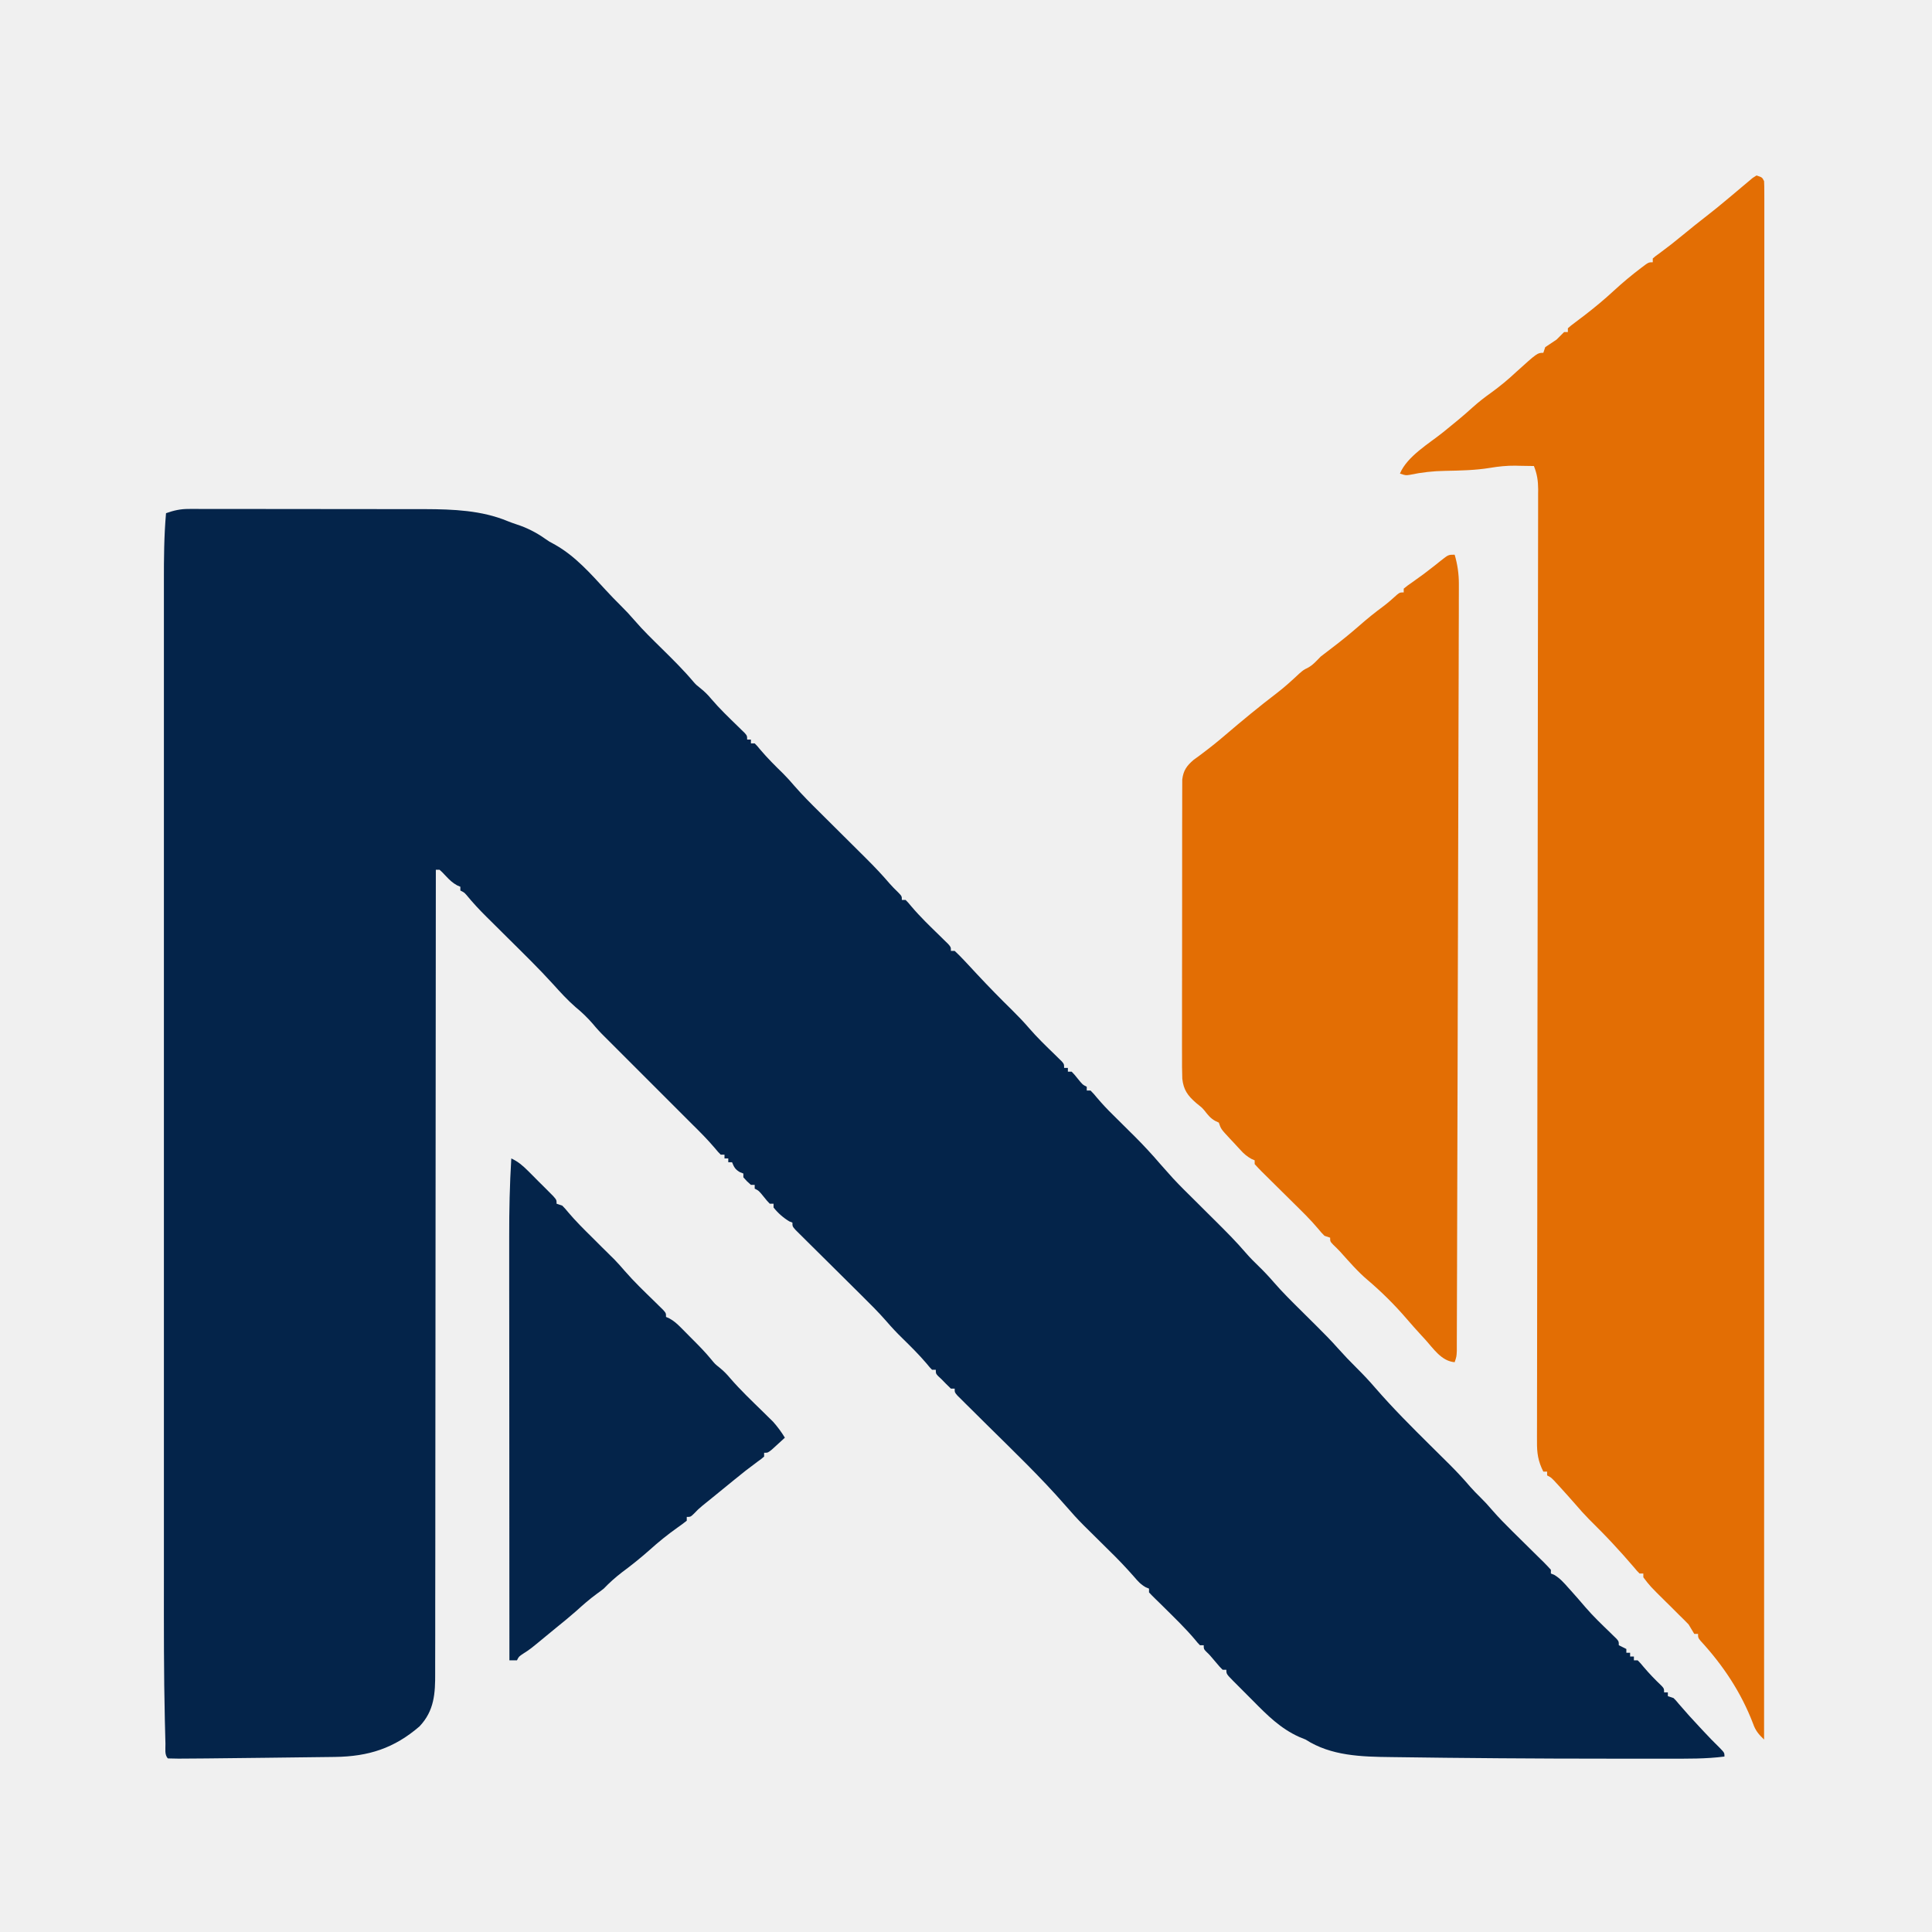
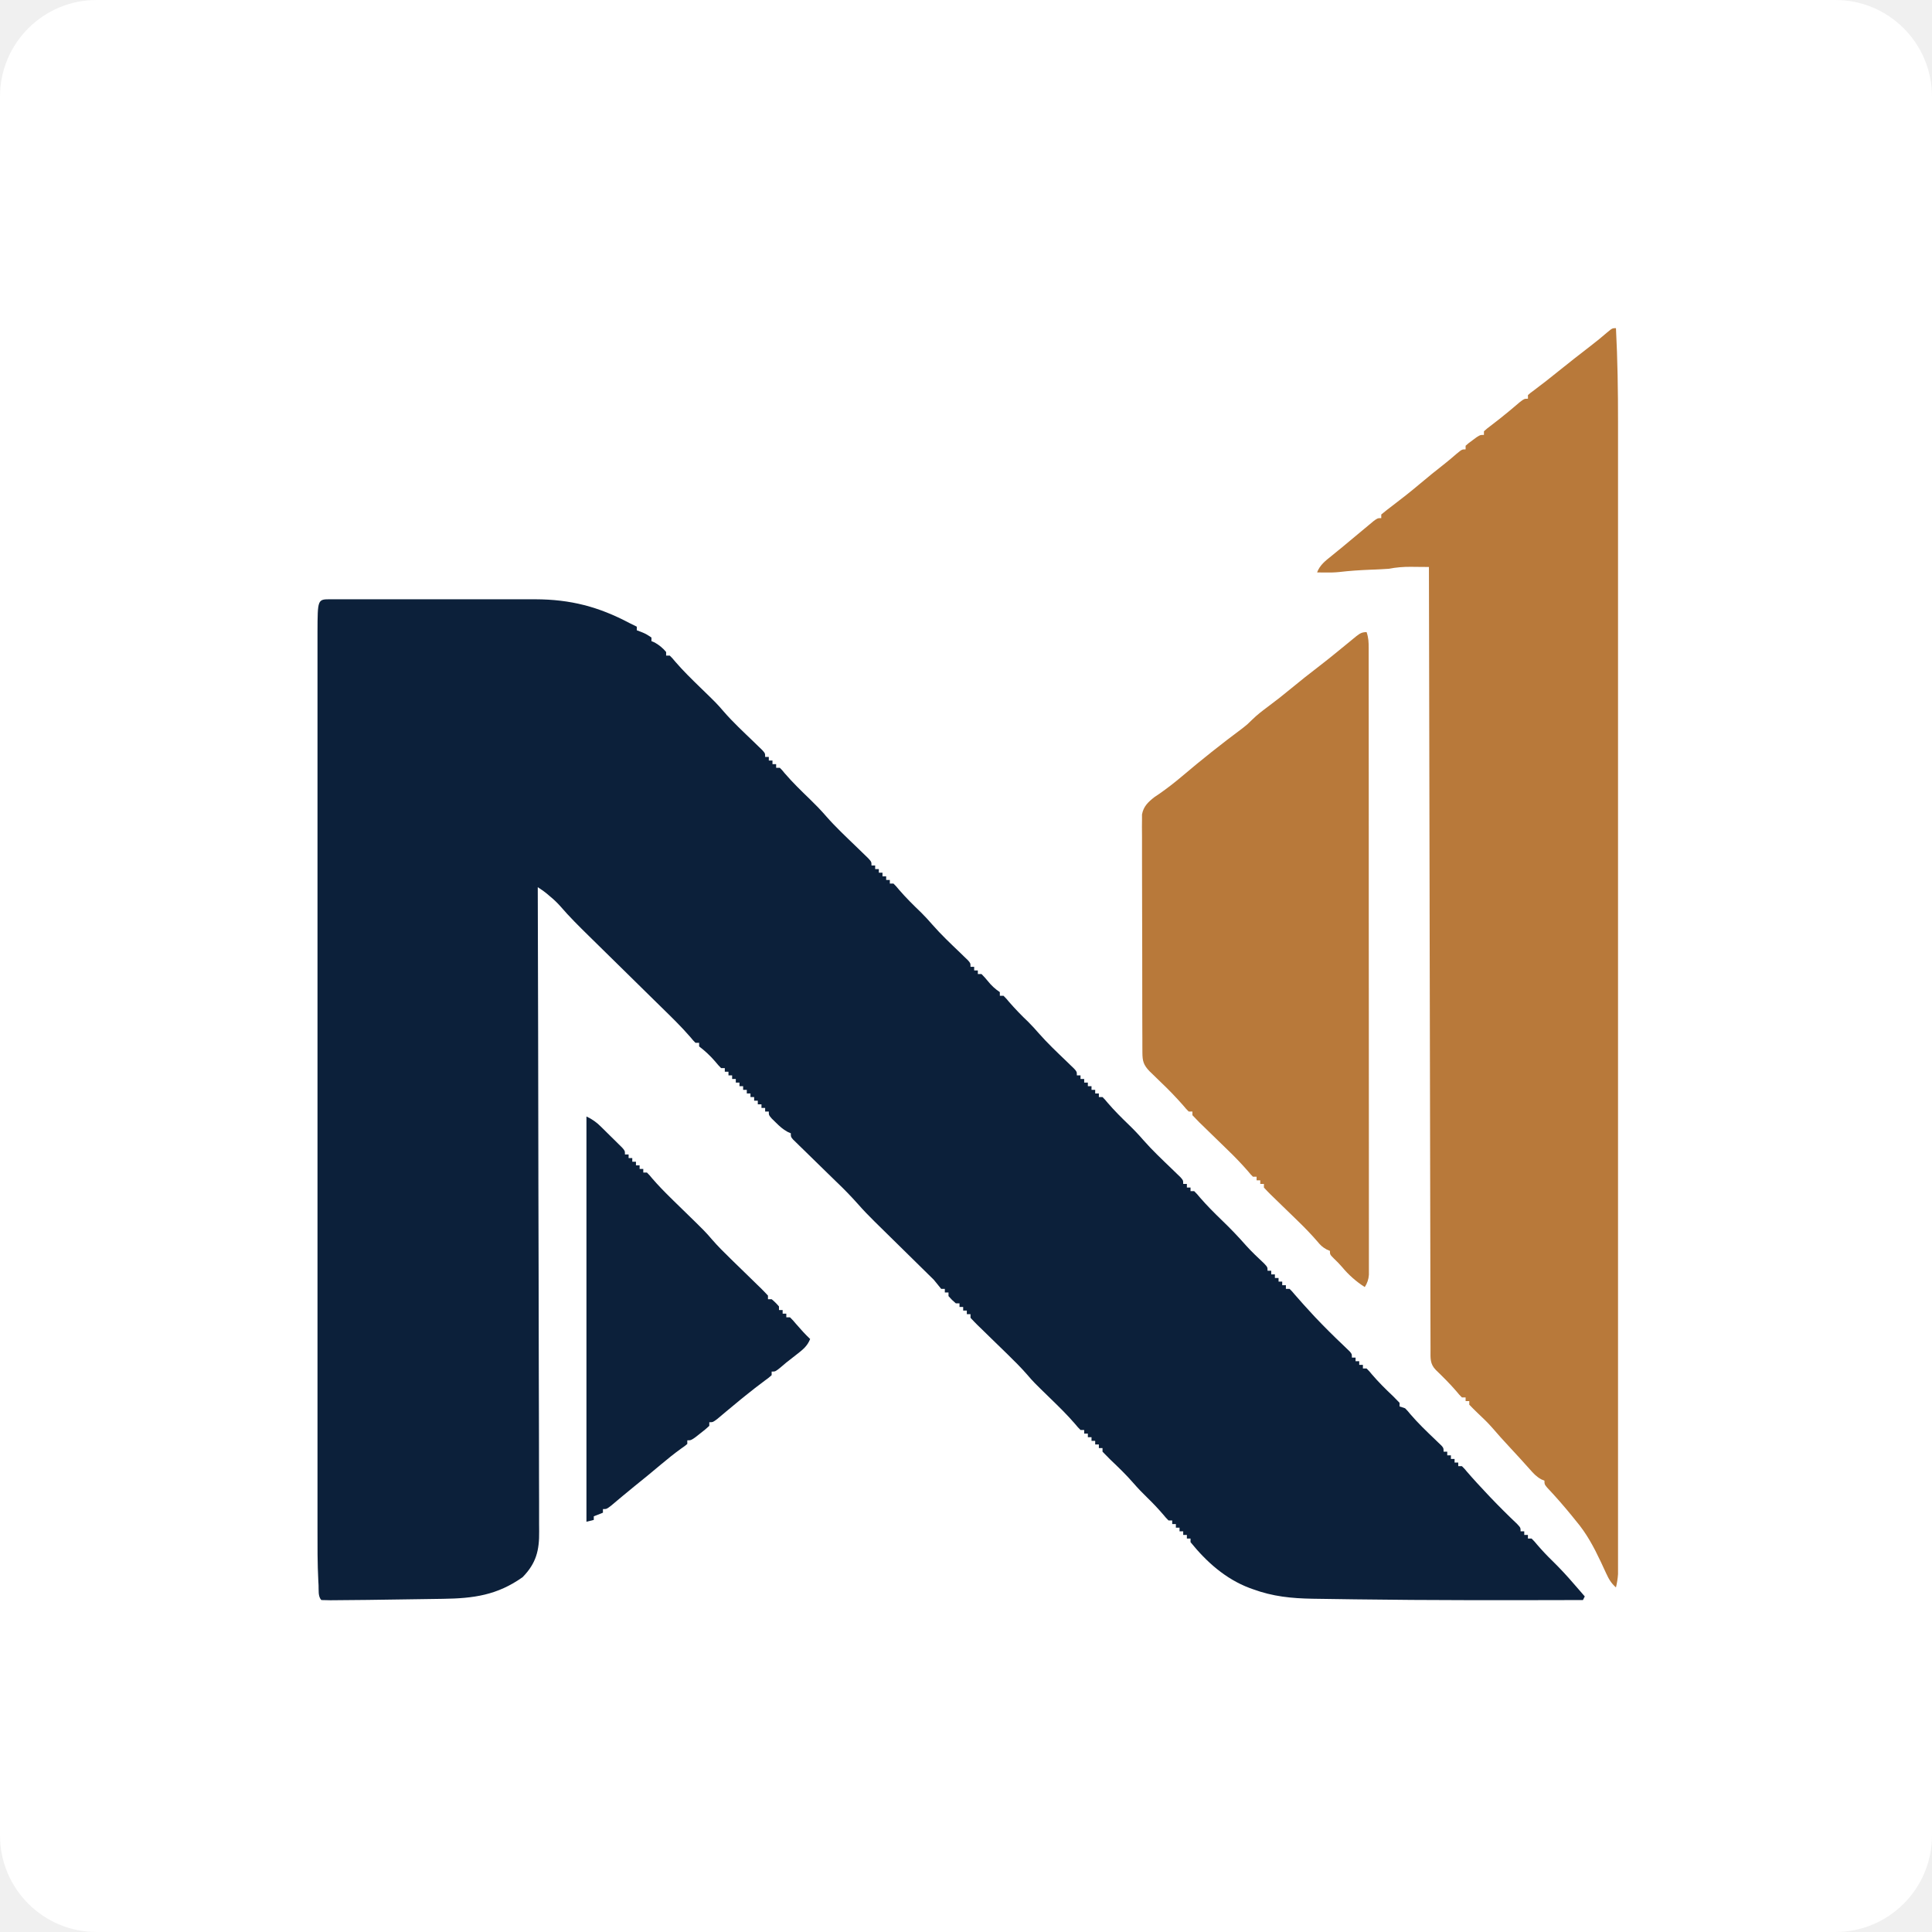
- <svg xmlns="http://www.w3.org/2000/svg" aria-label="Nexora" viewBox="0 0 1024 1024">
-   <path fill="#04244A" d="m100.02 269.75 3.6-.01 3.89.02h15.34l11.77.01 19.79.02q11.4.03 22.78.02a19761 19761 0 0 1 42.34.04h5.9c14.74.06 29.79.63 43.59 6.35a76 76 0 0 0 4.59 1.67 56 56 0 0 1 15.35 7.7c2.04 1.43 2.04 1.43 5.41 3.24 10.57 6.02 18.6 15.16 26.74 24q3.87 4.2 7.94 8.22a127 127 0 0 1 7.26 7.78c4.6 5.35 9.67 10.24 14.69 15.19 5.73 5.65 11.43 11.28 16.61 17.44C369 363 369 363 371.5 365a36 36 0 0 1 5.37 5.31c4.4 5.18 9.28 9.86 14.15 14.59l1.94 1.9 1.77 1.72C396 390 396 390 396 392h2v2h2c1.34 1.36 1.34 1.36 2.94 3.31 3.83 4.52 7.98 8.65 12.22 12.78 2.08 2.09 4.02 4.26 5.93 6.5 4.22 4.85 8.75 9.36 13.32 13.88l2.67 2.66q4.2 4.2 8.42 8.37l11.1 11.03 2.53 2.52c4.3 4.28 8.45 8.63 12.38 13.25a72 72 0 0 0 4.43 4.57C478 475 478 475 478 477h2c1.41 1.44 1.41 1.44 3.07 3.45 4.74 5.58 9.98 10.62 15.23 15.72l2.23 2.2 2.02 1.97C504 502 504 502 504 504h2a100 100 0 0 1 5 5l1.55 1.65 5.26 5.66a590 590 0 0 0 18.65 19.1c3.13 3.1 6.14 6.23 9.01 9.57 4.24 4.91 8.88 9.39 13.54 13.9l1.95 1.92 1.77 1.72C564 564 564 564 564 566h2v2h2a35 35 0 0 1 3 3.44c2.8 3.46 2.8 3.46 5 4.56v2h2a40 40 0 0 1 3.31 3.69A132 132 0 0 0 590 591l8.87 8.81 2.36 2.33c4.8 4.79 9.36 9.71 13.77 14.86l4.62 5.19 2.17 2.42c3.72 4.03 7.67 7.85 11.56 11.72l6.75 6.72 3.54 3.51c5.83 5.8 11.62 11.55 16.95 17.81 2.02 2.33 4.2 4.48 6.41 6.63a130 130 0 0 1 8.15 8.64c4.57 5.27 9.52 10.14 14.47 15.05l2.82 2.8 5.18 5.14c3.96 3.94 7.87 7.86 11.57 12.06q4.8 5.38 9.93 10.43c3.46 3.43 6.74 6.92 9.9 10.6 9.26 10.67 19.2 20.6 29.23 30.53l10.36 10.27c3.76 3.75 7.32 7.61 10.77 11.65 1.64 1.85 3.35 3.6 5.12 5.33a96 96 0 0 1 6.35 6.85c3.41 3.93 7.04 7.6 10.74 11.27a3577 3577 0 0 0 14.75 14.56l1.72 1.68A125 125 0 0 1 822 832v2l1.67.65c3.12 1.8 5.28 4.3 7.64 6.97l1.49 1.65q3.81 4.26 7.51 8.6c4.07 4.74 8.59 9.05 13.07 13.38l1.8 1.77 1.65 1.6C858 870 858 870 858 872l4 2v2h2v2h2v2h2c1.48 1.5 1.48 1.5 3.19 3.56 3 3.55 6.15 6.8 9.52 10C882 895 882 895 882 897h2v2l3 1c1.33 1.32 1.33 1.32 2.81 3.12a342 342 0 0 0 11.25 12.5l1.79 1.92c2.8 3 5.63 5.94 8.58 8.8C914 929 914 929 914 931c-9.83 1.28-19.63 1.14-29.53 1.13h-31.54a8031 8031 0 0 1-115.67-.84c-15.6-.18-31.75-.57-45.26-9.29l-3.38-1.38c-9.85-4.41-16.93-11.49-24.4-19.07l-5.42-5.43-5.07-5.08c-3.73-3.8-3.73-3.8-3.73-6.04h-2c-1.62-1.64-1.62-1.64-3.44-3.81-3.4-4.04-3.4-4.04-5.28-5.83C638 874 638 874 638 872h-2c-1.2-1.22-1.2-1.22-2.69-3.06-4.92-5.81-10.38-11.09-15.79-16.45l-1.81-1.8-3.28-3.19A97 97 0 0 1 609 844v-2l-1.75-.73c-2.69-1.52-4.18-3.23-6.18-5.57A241 241 0 0 0 588 821.95q-2.55-2.54-5.13-5.08l-6.82-6.75-1.52-1.5c-3.43-3.4-6.62-6.97-9.78-10.62-13.08-15-27.49-28.8-41.63-42.78l-8.46-8.4-2.64-2.6-2.4-2.4-2.13-2.1C506 738 506 738 506 736h-2q-2.56-2.44-5-5l-1.81-1.69C496 728 496 728 496 726h-2c-1.23-1.26-1.23-1.26-2.75-3.13-4.07-4.8-8.51-9.19-13.01-13.6a135 135 0 0 1-8.29-8.82c-4.18-4.8-8.68-9.28-13.2-13.75l-4.56-4.52q-6.44-6.42-12.92-12.82L428.3 658.5l-4.19-4.17-2.41-2.39C420 650 420 650 420 648l-1.63-.63A31 31 0 0 1 410 640v-2h-2c-1.44-1.5-1.44-1.5-3-3.44-2.8-3.46-2.8-3.46-5-4.56v-2h-2c-2.13-1.88-2.13-1.88-4-4v-2l-1.88-.75c-2.47-1.46-3.07-2.63-4.12-5.25h-2v-2h-2v-2h-2c-1.45-1.47-1.45-1.47-3.13-3.5-3.74-4.4-7.75-8.45-11.87-12.5l-5-5-4.16-4.16-33.88-33.88-3.58-3.57a84 84 0 0 1-6.2-6.77 73 73 0 0 0-9.15-8.85c-4.23-3.7-7.99-7.8-11.73-11.97-7.72-8.5-15.95-16.52-24.11-24.61l-9.33-9.27-2.13-2.1c-3.7-3.68-7.2-7.43-10.5-11.47C246 473 246 473 244 472v-2l-1.77-.77c-2.44-1.35-3.96-2.83-5.86-4.86-1.78-1.9-1.78-1.9-3.37-3.37h-2v2.82q-.01 82.6-.13 165.21l-.02 19.84v3.98q-.04 31.98-.05 63.95 0 32.81-.06 65.62-.03 20.24-.02 40.49 0 13.87-.04 27.76-.02 8.01 0 16.02 0 7.34-.03 14.67v5.3c.07 10.85-.45 20.08-8.3 28.36-13.41 11.57-26.96 15.96-44.81 16.19l-2.12.03-6.87.08-4.86.06-23.05.28q-15.32.2-30.64.34l-3.7.03-11.7.08q-2.8-.01-5.6-.11c-1.9-1.9-1.24-5.22-1.31-7.75l-.06-2.18-.18-7.4-.07-2.65c-.58-24.8-.52-49.6-.51-74.4v-21.89a76423 76423 0 0 1 0-80.26v-12.66a374105 374105 0 0 1 0-178.82V399.22a75423 75423 0 0 1 0-84.1v-7.17c-.01-12.03.07-23.97 1.13-35.95 4.2-1.47 7.56-2.25 12.02-2.25" />
-   <path fill="#E36E04" d="M931 93c3 1 3 1 4 3q.14 2.77.12 5.55l.01 3.6v32.67l-.01 22.33v33.2a148455 148455 0 0 1-.02 111.14v20.91a637065 637065 0 0 1-.05 243.8v120.16L935 922c-2.82-2.72-4.52-4.66-5.81-8.37-6.34-16.6-15.87-30.94-27.89-43.99C900 868 900 868 900 866h-2l-3-5q-2.44-2.55-5-5l-5-5-2.14-2.1c-8.35-8.26-8.35-8.26-11.86-12.9v-2h-2c-1.3-1.3-1.3-1.3-2.87-3.19a379 379 0 0 0-11.5-12.88c-4.03-4.34-8.2-8.51-12.4-12.68a154 154 0 0 1-7.3-8.03q-3.82-4.37-7.74-8.66l-1.46-1.61c-3.5-3.83-3.5-3.83-5.73-4.95v-2h-2c-2.78-5.54-3.43-9.82-3.36-15.97l-.01-2.67q0-4.46.02-8.9v-6.44l.03-17.7.02-19.1q0-16.53.04-33.08.04-17.36.05-34.7v-2.19l.01-10.96.02-22.3v-2.25l.06-53.1v-2.35l.03-18.83.08-54.22v-2.35l.05-53.02v-2.25l.03-22.25q0-23.9.05-47.8a31115 31115 0 0 0 .08-53.71 5848 5848 0 0 0 .03-23.53v-8.49l.03-2.47c-.03-4.52-.55-8.12-2.26-12.37q-3.84-.09-7.69-.12l-2.12-.06c-4.59-.04-8.9.4-13.42 1.16-7.94 1.3-15.81 1.43-23.84 1.59a96 96 0 0 0-18.7 2.1C745 252 745 252 742 251c3.83-9.2 15.44-15.9 23-22 5.26-4.26 10.5-8.5 15.5-13.06 3.17-2.87 6.45-5.4 9.94-7.88a134 134 0 0 0 13.06-10.8C814.86 187 814.86 187 818 187l1-3q2.97-2.04 6-4l2.25-2.25L829 176h2v-2c1.62-1.44 1.62-1.44 3.88-3.12.4-.32.4-.32 2.5-1.9L840 167c5.3-4.1 10.4-8.32 15.31-12.87a197 197 0 0 1 14.45-12.08c4-3.05 4-3.05 6.24-3.05v-2c1.47-1.28 1.47-1.28 3.5-2.72a264 264 0 0 0 12.44-9.72c4.23-3.46 8.47-6.92 12.81-10.25q5.18-4.02 10.19-8.25l3.05-2.54q2.96-2.47 5.9-4.97l2.67-2.24 2.38-2z" />
-   <path fill="#E36E04" d="M771 294a54 54 0 0 1 2.23 15.49v2.16l-.02 7.12v5.18l-.05 14.19-.03 15.31-.09 30-.09 34.9q-.07 31.12-.17 62.25l-.17 60.45v3.76l-.01 3.76a175162 175162 0 0 1-.33 122.78l-.05 15.13a7982 7982 0 0 1-.08 25.66v3.82C772 719 772 719 771 722c-7.13-.61-11.3-7.33-15.87-12.31l-1.62-1.75q-4.06-4.4-7.95-8.94a185 185 0 0 0-20.62-20.5c-5.36-4.53-9.92-9.87-14.61-15.07a93 93 0 0 0-3.69-3.7C705 658 705 658 705 656l-3-1c-1.65-1.67-1.65-1.67-3.37-3.75-4.04-4.83-8.54-9.16-13-13.58l-10.22-10.11-5.12-5.07-1.6-1.58A111 111 0 0 1 665 617v-2l-1.79-.79a21 21 0 0 1-5.63-4.58l-1.86-2-1.9-2.07-1.95-2.06c-4.74-5.11-4.74-5.11-5.87-8.5l-1.75-.81c-2.66-1.4-4.06-3.28-5.9-5.62-1.35-1.57-1.35-1.57-4.41-4-4.48-3.91-6.64-6.92-7.3-12.83q-.2-6.3-.14-12.6l-.02-4.86q-.01-6.57.02-13.14v-13.77l.03-23.12q.04-13.35.02-26.72-.01-12.85.01-25.72v-10.94q0-6.44.03-12.88v-4.72q0-3.23.02-6.45l.01-3.65c.58-4.85 2.4-7.33 6.06-10.46l3.2-2.33c4.6-3.43 9.08-6.95 13.43-10.7 9-7.7 18.15-15.24 27.57-22.43 4.18-3.2 8.01-6.74 11.86-10.33 2.26-1.92 2.26-1.92 4.24-2.87 2.87-1.5 4.75-3.75 7.02-6.05q2.94-2.33 5.94-4.56c4.94-3.73 9.7-7.63 14.37-11.69a188 188 0 0 1 12.94-10.44c2.57-1.92 4.93-4.06 7.3-6.2C742 314 742 314 744 314v-2c1.95-1.6 1.95-1.6 4.69-3.5a227 227 0 0 0 11.59-8.63l3.4-2.72c3.99-3.15 3.99-3.15 7.32-3.15" />
-   <path fill="#04244A" d="M271 614c3.6 1.69 5.94 3.68 8.77 6.5l2.7 2.69 2.78 2.81 2.84 2.81 2.68 2.69q1.2 1.22 2.46 2.47C295 636 295 636 295 638l3 1a37 37 0 0 1 3.13 3.5c4.03 4.77 8.42 9.12 12.87 13.5l5 5 2.06 2.02 2.31 2.3 2.15 2.1c1.98 2.06 3.83 4.13 5.68 6.29 4.93 5.68 10.36 10.86 15.74 16.1l2.37 2.34 2.15 2.1C353 696 353 696 353 698l1.75.77c2.5 1.37 4.17 2.91 6.18 4.93l2.22 2.23 2.29 2.32 2.27 2.28c3.19 3.2 6.31 6.4 9.18 9.9 2.11 2.57 2.11 2.57 4.49 4.45 2.22 1.8 3.8 3.42 5.62 5.59 5.47 6.33 11.54 12.08 17.52 17.93l2.74 2.7 2.47 2.42A58 58 0 0 1 416 762l-4.37 4-2.47 2.25C407 770 407 770 405 770v2c-1.48 1.29-1.48 1.29-3.51 2.73a267 267 0 0 0-12.3 9.58 2742 2742 0 0 1-11.53 9.4l-2.91 2.35-2.52 2.04c-2.23 1.9-2.23 1.9-4.4 4.15C366 804 366 804 364 804v2a91 91 0 0 1-5.06 3.75 161 161 0 0 0-14.69 11.82 213 213 0 0 1-14.6 11.79A87 87 0 0 0 320 842a88 88 0 0 1-3.75 2.81c-3.83 2.8-7.32 5.88-10.84 9.06-3.44 3.04-7 5.93-10.57 8.82l-5.77 4.74c-8.05 6.66-8.05 6.66-11.7 9C275 878 275 878 274 880h-4l-.05-93v-13.22l-.04-71.72q0-10.2-.02-20.39v-26.25c-.03-13.84.26-27.6 1.11-41.42" />
+ <svg xmlns="http://www.w3.org/2000/svg" width="160" height="160" viewBox="0 0 160 160" fill="none">
+   <rect width="160" height="160" rx="8" fill="white" />
+   <path d="M27.351 49.63H34.711C36.624 49.633 38.538 49.633 40.451 49.63H44.331C47.25 49.638 49.574 50.245 52.129 51.598L52.736 51.898V52.197L53.087 52.329C53.495 52.497 53.495 52.497 53.951 52.797V53.096L54.217 53.209C54.58 53.41 54.902 53.677 55.166 53.995V54.295H55.469C55.682 54.508 55.682 54.508 55.929 54.804C56.572 55.55 57.269 56.231 57.975 56.917C59.357 58.258 59.357 58.258 59.944 58.937C60.705 59.812 61.556 60.602 62.392 61.406L62.772 61.776L63.118 62.11C63.366 62.386 63.366 62.386 63.366 62.686H63.669V62.985H63.973V63.285H64.277V63.585H64.581C64.763 63.767 64.763 63.767 64.989 64.043C65.639 64.801 66.353 65.492 67.071 66.186C67.542 66.643 67.993 67.104 68.419 67.599C69.185 68.474 70.032 69.268 70.869 70.076L71.897 71.072C72.173 71.376 72.173 71.376 72.173 71.676H72.477V71.975H72.781V72.275H73.084V72.575H73.388V72.875H73.692V73.174H73.995C74.155 73.329 74.304 73.495 74.442 73.67C75.023 74.347 75.653 74.966 76.297 75.585C76.624 75.907 76.926 76.244 77.227 76.589C77.94 77.403 78.725 78.144 79.508 78.894L79.846 79.223L80.153 79.518C80.373 79.767 80.373 79.767 80.373 80.067H80.677V80.366H80.981V80.666H81.284C81.469 80.85 81.644 81.044 81.807 81.247C82.087 81.604 82.423 81.914 82.803 82.164V82.464H83.106C83.272 82.626 83.427 82.798 83.571 82.98C84.076 83.559 84.61 84.114 85.17 84.643C85.469 84.942 85.747 85.25 86.025 85.57C86.743 86.387 87.53 87.132 88.315 87.884L88.654 88.213L88.96 88.508C89.181 88.757 89.18 88.757 89.18 89.057H89.484V89.357H89.788V89.656H90.092V89.956H90.395V90.256H90.699V90.555H91.003V90.855H91.306C91.504 91.054 91.504 91.054 91.742 91.342C92.297 91.986 92.892 92.578 93.504 93.168C93.919 93.568 94.314 93.985 94.69 94.42C95.434 95.268 96.254 96.038 97.068 96.821L97.428 97.171L97.754 97.485C97.988 97.747 97.988 97.747 97.988 98.047H98.292V98.347H98.595V98.646H98.899C99.068 98.811 99.227 98.986 99.373 99.171C99.942 99.83 100.551 100.437 101.177 101.044C101.884 101.722 102.562 102.43 103.209 103.166C103.669 103.681 104.176 104.148 104.679 104.625C104.973 104.94 104.973 104.94 104.973 105.239H105.277V105.539H105.581V105.839H105.884V106.138H106.188V106.438H106.492V106.738H106.795C106.993 106.932 106.993 106.932 107.231 107.216C107.709 107.767 108.197 108.31 108.694 108.844L108.921 109.09C109.674 109.882 110.447 110.654 111.242 111.405L111.778 111.922C111.958 112.132 111.958 112.132 111.958 112.431H112.262V112.731H112.566V113.031H112.87V113.33H113.173C113.333 113.486 113.482 113.651 113.62 113.826C114.166 114.466 114.756 115.048 115.366 115.624C115.551 115.804 115.731 115.989 115.907 116.177V116.477L116.362 116.627C116.564 116.831 116.564 116.831 116.789 117.105C117.428 117.854 118.136 118.531 118.849 119.212L119.123 119.477L119.373 119.716C119.551 119.923 119.551 119.923 119.551 120.223H119.855V120.523H120.158V120.822H120.462V121.122H120.766V121.422H121.07C121.22 121.564 121.36 121.717 121.487 121.88C122.028 122.508 122.588 123.113 123.158 123.716L123.434 124.009C124.15 124.759 124.885 125.492 125.639 126.206C125.929 126.516 125.929 126.516 125.929 126.816H126.233V127.115H126.536V127.415H126.84C127.006 127.577 127.161 127.749 127.305 127.93C127.715 128.405 128.135 128.852 128.586 129.288C129.195 129.887 129.778 130.512 130.333 131.161L130.855 131.76L131.244 132.21L131.092 132.509C124.787 132.524 118.482 132.538 112.177 132.45L111.155 132.435L109.26 132.408L108.706 132.4C106.953 132.37 105.411 132.217 103.758 131.61L103.477 131.509C101.488 130.755 99.916 129.349 98.595 127.715V127.415H98.292V127.115H97.988V126.816H97.684V126.516H97.381V126.216H97.077V125.917H96.773C96.559 125.702 96.559 125.702 96.308 125.401C95.902 124.93 95.475 124.477 95.027 124.044C94.616 123.649 94.223 123.237 93.85 122.808C93.259 122.124 92.608 121.504 91.955 120.881C91.734 120.666 91.518 120.446 91.306 120.223V119.923H91.003V119.624H90.699V119.324H90.395V119.024H90.092V118.725H89.788V118.425H89.484C89.272 118.212 89.272 118.212 89.024 117.915C88.382 117.169 87.685 116.489 86.979 115.803C85.597 114.46 85.597 114.46 85.047 113.82C84.549 113.25 84.014 112.719 83.472 112.189L83.199 111.922L82.066 110.821L81.233 110.007L80.971 109.755C80.767 109.553 80.568 109.346 80.373 109.135V108.835H80.069V108.536H79.766V108.236H79.462V107.936H79.158C78.835 107.656 78.835 107.656 78.551 107.337V107.037H78.247V106.738H77.944C77.737 106.491 77.535 106.241 77.336 105.988L74.436 103.136L73.745 102.457L72.431 101.165C71.948 100.689 71.482 100.206 71.036 99.697C70.483 99.077 69.905 98.481 69.303 97.908L68.627 97.249C68.278 96.905 67.927 96.562 67.573 96.221L66.55 95.22L66.228 94.908L65.935 94.62L65.675 94.366C65.492 94.151 65.492 94.151 65.492 93.852L65.229 93.739C64.831 93.523 64.558 93.27 64.239 92.953L63.914 92.635C63.669 92.353 63.669 92.353 63.669 92.054H63.366V91.754H63.062V91.454H62.758V91.155H62.455V90.855H62.151V90.555H61.847V90.256H61.543V89.956H61.24V89.656H60.936V89.357H60.632V89.057H60.329V88.757H60.025V88.458H59.721C59.486 88.218 59.486 88.218 59.218 87.896C58.824 87.439 58.382 87.025 57.899 86.659V86.36H57.595C57.407 86.171 57.407 86.171 57.176 85.891C56.412 85.005 55.573 84.198 54.737 83.378L53.829 82.487L51.901 80.591L48.774 77.519C47.957 76.716 47.145 75.916 46.399 75.044C46.142 74.756 45.861 74.488 45.561 74.243L45.265 73.991C44.992 73.774 44.992 73.774 44.536 73.474V73.828C44.559 81.556 44.576 89.285 44.586 97.013V97.514C44.591 100.185 44.598 102.856 44.606 105.527C44.616 108.268 44.621 111.008 44.621 113.748C44.622 115.439 44.627 117.129 44.635 118.82C44.639 119.98 44.64 121.14 44.639 122.3C44.638 122.969 44.64 123.638 44.645 124.307C44.649 124.92 44.649 125.533 44.645 126.146C44.645 126.368 44.647 126.589 44.65 126.81C44.67 128.398 44.408 129.457 43.28 130.616C41.178 132.105 39.23 132.373 36.684 132.408L36.076 132.417L33.194 132.459C31.361 132.487 29.527 132.514 27.694 132.523L27.358 132.526C27.11 132.525 26.863 132.519 26.617 132.509C26.323 132.219 26.403 131.679 26.382 131.281L26.362 130.936C26.286 129.471 26.292 128.004 26.294 126.536V120.025C26.292 116.626 26.292 113.228 26.294 109.829V108.179C26.292 100.392 26.292 92.604 26.294 84.817V52.332C26.303 49.63 26.303 49.63 27.351 49.629" fill="#0C203A" />
+   <path d="M133.827 27.177C133.962 29.784 134 32.383 133.998 34.993V42.918C134.001 47.375 134.001 51.832 133.998 56.288V58.39C134.001 68.312 134.001 78.234 133.998 88.155V130.358C133.973 130.731 133.916 131.1 133.827 131.463C133.421 131.109 133.226 130.758 133.004 130.273L132.799 129.832L132.583 129.365C131.986 128.103 131.396 126.989 130.486 125.919L130.151 125.504C129.502 124.708 128.826 123.936 128.122 123.189C127.905 122.922 127.905 122.922 127.905 122.622L127.639 122.513C127.229 122.284 126.99 122.018 126.681 121.668C126.15 121.071 125.612 120.48 125.067 119.897C124.546 119.34 124.037 118.773 123.54 118.195C123.165 117.769 122.752 117.381 122.341 116.993C122.116 116.776 121.895 116.555 121.679 116.329V116.03H121.375V115.73H121.071C120.857 115.516 120.857 115.516 120.607 115.214C120.075 114.597 119.506 114.031 118.918 113.464C118.415 112.952 118.469 112.493 118.469 111.816V111.477L118.464 109.528L118.459 107.275L118.455 104.847C118.45 103.446 118.447 102.044 118.446 100.641L118.434 94.559C118.418 88.075 118.405 81.591 118.394 75.106V74.51L118.387 71.547L118.338 46.955L117.181 46.946L116.851 46.941C116.215 46.938 115.624 46.985 114.997 47.105C114.761 47.124 114.526 47.138 114.293 47.147L113.904 47.165L113.508 47.18C112.631 47.216 111.767 47.27 110.896 47.374C110.513 47.413 110.135 47.419 109.749 47.413L109.359 47.409L109.075 47.404C109.31 46.79 109.758 46.448 110.261 46.047L110.795 45.609L111.073 45.385C111.523 45.015 111.97 44.642 112.416 44.267C112.719 44.012 113.023 43.759 113.327 43.509L113.744 43.161C114.086 42.909 114.086 42.909 114.39 42.909V42.61C114.697 42.354 115.01 42.107 115.33 41.869C116.081 41.3 116.819 40.719 117.541 40.109C118.239 39.52 118.949 38.945 119.67 38.383C119.991 38.126 120.307 37.861 120.616 37.59C121.071 37.215 121.071 37.215 121.375 37.215V36.916C121.63 36.691 121.63 36.691 121.964 36.448L122.294 36.203C122.59 36.017 122.59 36.017 122.894 36.017V35.717C123.162 35.477 123.162 35.477 123.539 35.193C124.003 34.84 124.46 34.478 124.909 34.106L125.156 33.9L125.859 33.306C126.234 33.02 126.234 33.02 126.538 33.02V32.72C126.751 32.53 126.751 32.53 127.069 32.299C127.75 31.793 128.412 31.267 129.072 30.735C129.956 30.023 130.849 29.321 131.75 28.63C132.213 28.274 132.665 27.905 133.106 27.523C133.523 27.177 133.523 27.177 133.827 27.177Z" fill="#B8793A" />
+   <path d="M113.176 52.349C113.338 52.831 113.348 53.176 113.348 53.682V54.867L113.349 55.527V57.34L113.351 59.292L113.354 66.231C113.356 69.17 113.356 72.108 113.355 75.044V76.006C113.355 78.579 113.357 81.152 113.36 83.723C113.364 87.845 113.366 91.967 113.364 96.089C113.367 97.996 113.368 99.903 113.366 101.81C113.368 102.612 113.368 103.415 113.366 104.217C113.368 104.67 113.368 105.122 113.366 105.575C113.343 105.937 113.225 106.286 113.024 106.589C112.314 106.137 111.681 105.577 111.147 104.931C110.928 104.679 110.696 104.439 110.452 104.211C110.139 103.892 110.139 103.892 110.139 103.593L109.863 103.473C109.509 103.281 109.337 103.104 109.085 102.796C108.593 102.23 108.076 101.688 107.535 101.168L107.283 100.921L106.235 99.905L105.465 99.156L105.223 98.922C105.035 98.736 104.851 98.544 104.672 98.348V98.049H104.369V97.749H104.065V97.449H103.761C103.571 97.258 103.571 97.258 103.337 96.976C102.827 96.392 102.291 95.83 101.731 95.292L101.468 95.035L100.378 93.976L99.576 93.194L99.326 92.953C99.129 92.757 98.937 92.558 98.75 92.355V92.055H98.446C98.229 91.837 98.229 91.837 97.976 91.534C97.387 90.866 96.769 90.224 96.121 89.611L95.478 88.985L95.194 88.711C94.694 88.186 94.612 87.864 94.609 87.165L94.606 86.631V86.045L94.603 85.428L94.598 83.753L94.597 82.355C94.594 81.255 94.593 80.155 94.594 79.054C94.594 77.919 94.591 76.785 94.586 75.651C94.582 74.677 94.58 73.703 94.58 72.729L94.577 70.982C94.575 70.435 94.575 69.888 94.577 69.341C94.577 69.045 94.575 68.748 94.571 68.451L94.576 67.917V67.452C94.696 66.782 95.086 66.418 95.613 66.006L96.008 65.741C96.653 65.29 97.268 64.815 97.868 64.307C99.496 62.925 101.169 61.596 102.885 60.321C103.306 59.99 103.306 59.99 103.682 59.617C104.092 59.213 104.523 58.881 104.985 58.538C105.65 58.045 106.302 57.533 106.941 57.002C107.661 56.403 108.396 55.828 109.138 55.257C110.017 54.58 110.875 53.878 111.732 53.174L112.049 52.913L112.332 52.681C112.626 52.453 112.796 52.349 113.176 52.349Z" fill="#B8793A" />
+   <path d="M48.567 92.461C49.028 92.675 49.445 92.972 49.797 93.336L50.503 94.034L50.867 94.391L51.212 94.733L51.528 95.044C51.756 95.308 51.755 95.308 51.755 95.608H52.059V95.907H52.363V96.207H52.667V96.507H52.97V96.806H53.274V97.106H53.578C53.733 97.257 53.877 97.418 54.009 97.588C54.495 98.152 55.007 98.678 55.538 99.199L55.781 99.439L56.539 100.178C58.399 101.991 58.399 101.991 58.955 102.637C59.441 103.201 59.968 103.72 60.501 104.24L60.774 104.508C61.151 104.876 61.528 105.243 61.907 105.609L62.74 106.423L63.002 106.675C63.206 106.877 63.405 107.084 63.6 107.295V107.595H63.904C64.125 107.775 64.328 107.976 64.511 108.194V108.494H64.815V108.793H65.119V109.093H65.422C65.664 109.333 65.664 109.333 65.936 109.655C66.306 110.085 66.68 110.498 67.093 110.891C66.859 111.481 66.49 111.768 65.992 112.156L65.539 112.511L65.119 112.839L64.578 113.297C64.207 113.588 64.207 113.588 63.904 113.588V113.888C63.664 114.099 63.664 114.099 63.325 114.346C62.785 114.748 62.254 115.16 61.731 115.582L61.31 115.923C60.909 116.249 60.511 116.58 60.115 116.913L59.413 117.503C59.044 117.783 59.044 117.783 58.741 117.783V118.083C58.419 118.374 58.419 118.374 58.001 118.702L57.584 119.03C57.222 119.282 57.222 119.282 56.919 119.282V119.582C56.721 119.749 56.721 119.749 56.434 119.947C55.849 120.367 55.295 120.813 54.745 121.276C53.998 121.905 53.244 122.525 52.483 123.134C52.173 123.385 51.866 123.638 51.561 123.894L51.309 124.104L50.606 124.695C50.237 124.976 50.237 124.976 49.933 124.976V125.275L49.174 125.575V125.875L48.567 126.024V92.461Z" fill="#0C203A" />
</svg>
